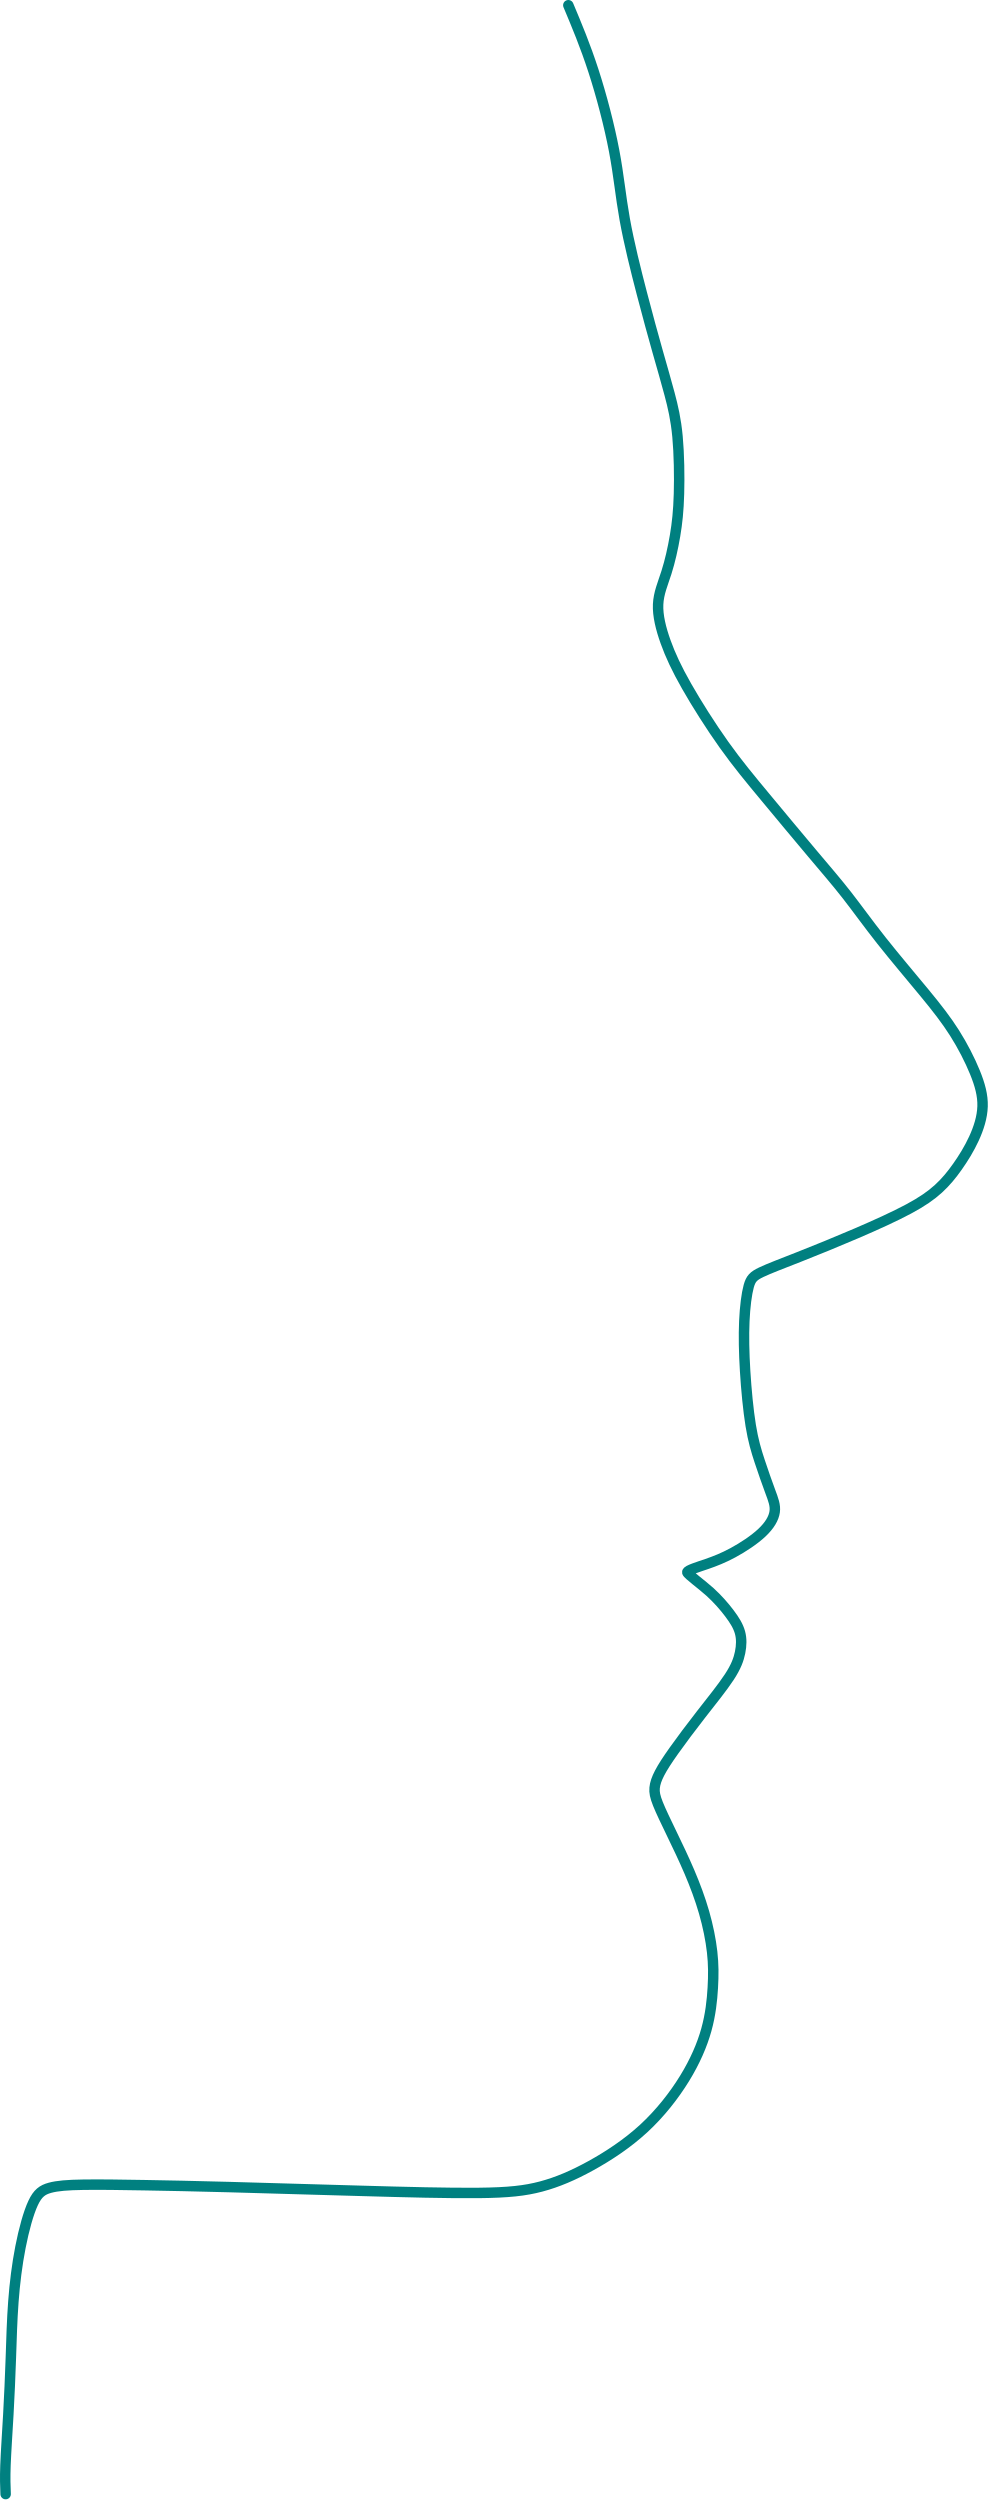
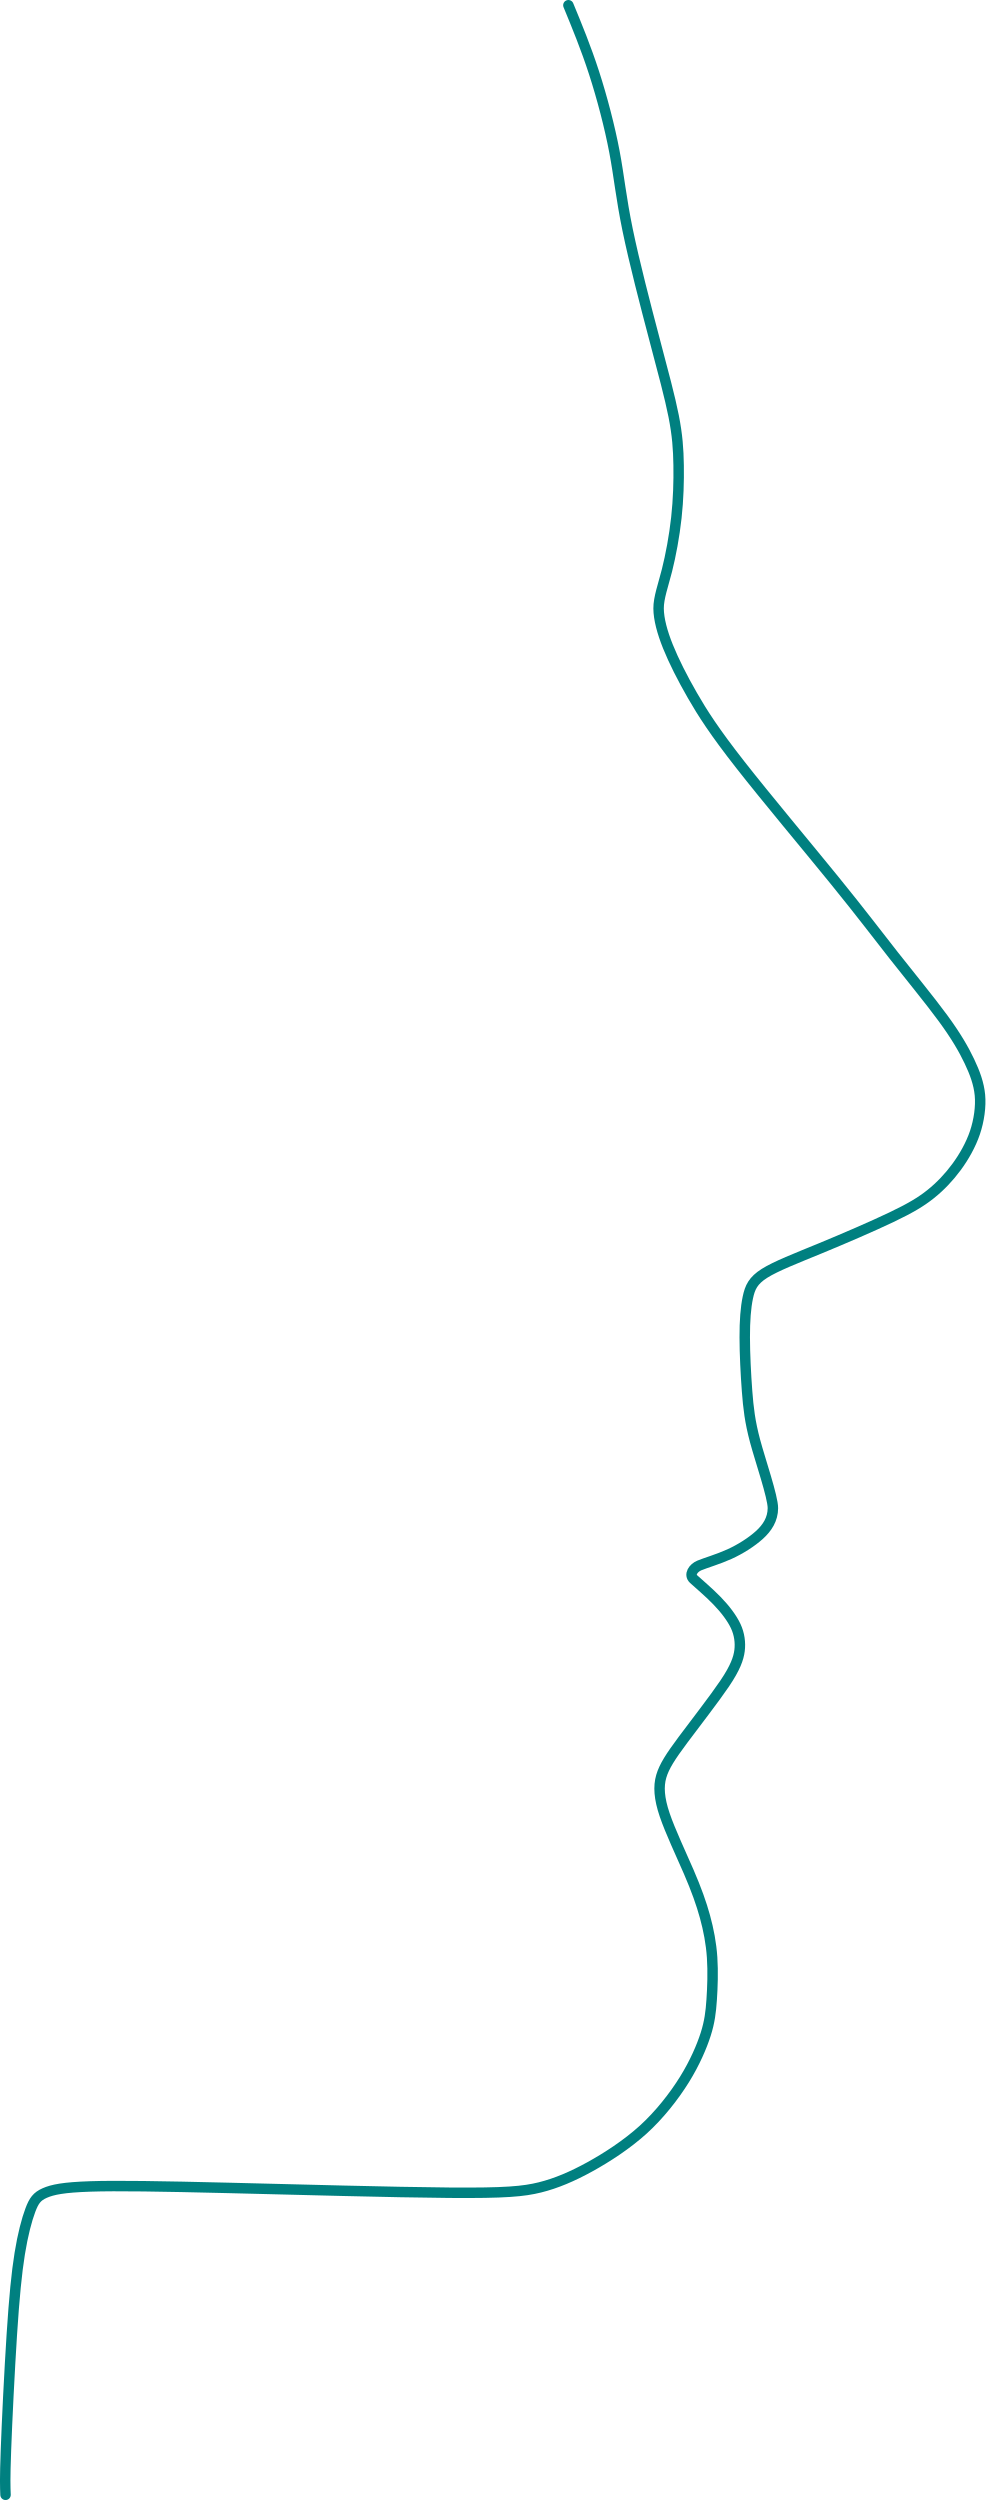
- <svg xmlns="http://www.w3.org/2000/svg" width="100%" height="100%" viewBox="0 0 536 1356" version="1.1" xml:space="preserve" style="fill-rule:evenodd;clip-rule:evenodd;stroke-linecap:round;stroke-linejoin:round;">
-   <g transform="matrix(1,0,0,1,-582.6926,-146.7184)">
-     <g transform="matrix(5.669291,0,0,5.669291,0,0)">
-       <path id="Soft-Tissue-Profile" d="M157.154,26.38C157.965,28.313 158.776,30.246 159.555,32.647C160.335,35.048 161.083,37.917 161.535,40.302C161.988,42.687 162.144,44.589 162.549,46.85C162.954,49.111 163.609,51.73 164.186,53.944C164.763,56.158 165.262,57.966 165.698,59.51C166.135,61.053 166.509,62.332 166.836,63.563C167.164,64.795 167.444,65.98 167.6,67.648C167.756,69.316 167.787,71.468 167.741,73.12C167.694,74.773 167.569,75.927 167.366,77.127C167.164,78.328 166.883,79.575 166.54,80.651C166.197,81.727 165.792,82.631 165.745,83.707C165.698,84.782 166.01,86.03 166.462,87.292C166.914,88.555 167.507,89.834 168.473,91.533C169.44,93.233 170.781,95.353 172.059,97.146C173.338,98.939 174.554,100.404 176.004,102.15C177.454,103.897 179.137,105.923 180.478,107.514C181.819,109.104 182.817,110.258 183.815,111.536C184.812,112.814 185.81,114.218 187.104,115.855C188.398,117.492 189.988,119.363 191.22,120.859C192.452,122.356 193.325,123.479 194.104,124.71C194.884,125.942 195.57,127.283 196.053,128.468C196.537,129.652 196.817,130.681 196.786,131.726C196.755,132.771 196.412,133.831 195.96,134.813C195.508,135.795 194.946,136.699 194.385,137.495C193.824,138.29 193.263,138.976 192.561,139.615C191.859,140.254 191.017,140.847 189.708,141.548C188.398,142.25 186.621,143.06 184.734,143.871C182.848,144.682 180.852,145.493 179.231,146.132C177.609,146.771 176.362,147.239 175.614,147.597C174.865,147.956 174.616,148.205 174.413,148.938C174.211,149.671 174.055,150.887 173.992,152.29C173.93,153.693 173.961,155.284 174.07,157.061C174.179,158.838 174.367,160.803 174.604,162.262C174.842,163.721 175.13,164.675 175.462,165.681C175.793,166.688 176.168,167.746 176.466,168.551C176.764,169.355 176.984,169.907 176.896,170.524C176.808,171.141 176.411,171.825 175.672,172.519C174.934,173.214 173.853,173.919 172.916,174.427C171.979,174.934 171.185,175.242 170.419,175.507C169.653,175.772 168.503,176.115 168.535,176.306C168.567,176.496 169.941,177.494 170.696,178.177C171.451,178.861 172.079,179.587 172.569,180.237C173.059,180.887 173.412,181.46 173.578,182.066C173.743,182.673 173.721,183.312 173.588,183.975C173.454,184.639 173.209,185.326 172.556,186.324C171.903,187.323 170.843,188.632 169.853,189.903C168.863,191.173 167.943,192.405 167.273,193.348C166.603,194.292 166.182,194.946 165.893,195.5C165.605,196.053 165.449,196.505 165.41,196.934C165.371,197.363 165.449,197.768 165.73,198.47C166.01,199.171 166.494,200.169 167.039,201.3C167.585,202.43 168.193,203.693 168.739,204.971C169.284,206.25 169.768,207.544 170.142,208.846C170.516,210.147 170.781,211.457 170.913,212.634C171.046,213.811 171.046,214.856 170.976,216.056C170.906,217.257 170.765,218.613 170.36,220.071C169.955,221.529 169.284,223.088 168.279,224.725C167.273,226.362 165.932,228.077 164.358,229.527C162.783,230.977 160.974,232.161 159.306,233.081C157.638,234.001 156.11,234.656 154.559,235.069C153.008,235.482 151.433,235.654 148.58,235.685C145.727,235.716 141.595,235.607 137.214,235.482C132.833,235.358 128.203,235.217 124.703,235.124C121.202,235.03 118.833,234.983 116.603,234.944C114.374,234.905 112.285,234.874 110.757,234.898C109.229,234.921 108.262,234.999 107.553,235.194C106.843,235.389 106.391,235.701 105.947,236.652C105.503,237.603 105.066,239.193 104.739,240.869C104.411,242.545 104.193,244.307 104.061,246.084C103.928,247.861 103.881,249.654 103.819,251.463C103.756,253.271 103.679,255.095 103.577,256.896C103.476,258.697 103.351,260.474 103.304,261.737C103.258,263 103.289,263.748 103.32,264.497" style="fill:none;fill-rule:nonzero;stroke:rgb(0,128,128);stroke-width:1px;" />
-     </g>
+ <svg xmlns="http://www.w3.org/2000/svg" width="94.258mm" height="239.117mm" viewBox="0 0 94.258 239.117" version="1.1" id="svg1" xml:space="preserve">
+   <defs id="defs1" />
+   <g id="layer1" transform="translate(-102.7896,-25.8795)">
+     <path style="opacity:1;fill:none;fill-opacity:1;stroke:#008080;stroke-width:1;stroke-linecap:round;stroke-linejoin:round;paint-order:stroke fill markers" d="m 157.154,26.38 c 0.834,2.022 1.677,4.068 2.452,6.458 0.775,2.39 1.509,5.204 1.955,7.568 0.446,2.363 0.625,4.377 1.255,7.443 0.63,3.066 1.717,7.242 2.571,10.48 0.855,3.238 1.477,5.536 1.835,7.349 0.358,1.813 0.453,3.174 0.476,4.704 0.024,1.53 -0.022,3.239 -0.216,5.013 -0.194,1.775 -0.54,3.613 -0.895,5.023 -0.356,1.41 -0.815,2.657 -0.805,3.667 0.01,1.01 0.338,2.25 0.897,3.639 0.56,1.389 1.366,2.984 2.333,4.667 0.967,1.682 2.105,3.468 4.594,6.644 2.488,3.176 6.355,7.785 8.992,11.031 2.636,3.246 4.055,5.144 5.677,7.203 1.622,2.059 3.444,4.274 4.708,5.998 1.264,1.725 1.982,2.981 2.521,4.111 0.539,1.13 0.91,2.158 1.013,3.243 0.103,1.085 -0.083,2.425 -0.477,3.592 -0.394,1.167 -1.047,2.317 -1.764,3.29 -0.717,0.973 -1.534,1.837 -2.462,2.581 -0.928,0.744 -1.94,1.348 -3.777,2.226 -1.838,0.878 -4.479,2.017 -6.767,2.961 -2.289,0.944 -4.262,1.706 -5.357,2.398 -1.095,0.693 -1.389,1.34 -1.595,2.314 -0.206,0.973 -0.299,2.21 -0.296,3.807 0.002,1.597 0.101,3.539 0.223,5.151 0.123,1.612 0.272,2.921 0.768,4.774 0.496,1.853 1.706,5.342 1.701,6.415 -0.004,1.073 -0.55,1.894 -1.291,2.565 -0.741,0.671 -1.806,1.353 -2.869,1.835 -1.063,0.482 -2.296,0.838 -2.876,1.082 -0.581,0.244 -1.01,0.875 -0.545,1.305 0.465,0.43 1.42,1.224 2.226,2.054 0.806,0.83 1.437,1.673 1.797,2.436 0.36,0.762 0.463,1.596 0.37,2.344 -0.093,0.748 -0.404,1.643 -1.421,3.149 -1.017,1.506 -2.79,3.775 -3.983,5.379 -1.193,1.604 -1.813,2.558 -2.088,3.512 -0.275,0.954 -0.208,2.09 0.331,3.677 0.539,1.587 1.562,3.735 2.298,5.441 0.736,1.706 1.206,3.023 1.554,4.29 0.348,1.267 0.594,2.557 0.685,3.913 0.091,1.356 0.038,2.835 -0.042,4.023 -0.081,1.188 -0.195,2.13 -0.571,3.311 -0.376,1.182 -1.047,2.742 -2.032,4.33 -0.984,1.588 -2.4,3.398 -3.961,4.811 -1.561,1.412 -3.448,2.638 -5.101,3.548 -1.653,0.91 -3.206,1.576 -4.761,1.961 -1.555,0.386 -3.275,0.555 -8.676,0.511 -5.401,-0.044 -14.516,-0.3 -21.092,-0.46 -6.576,-0.16 -10.704,-0.225 -13.245,-0.141 -2.541,0.084 -3.605,0.299 -4.354,0.63 -0.749,0.331 -1.035,0.733 -1.376,1.642 -0.341,0.909 -0.717,2.311 -1.014,4.154 -0.297,1.843 -0.524,4.165 -0.755,7.715 -0.23,3.55 -0.465,8.348 -0.565,11.102 -0.101,2.754 -0.069,3.502 -0.038,4.251" id="path12" />
  </g>
</svg>
